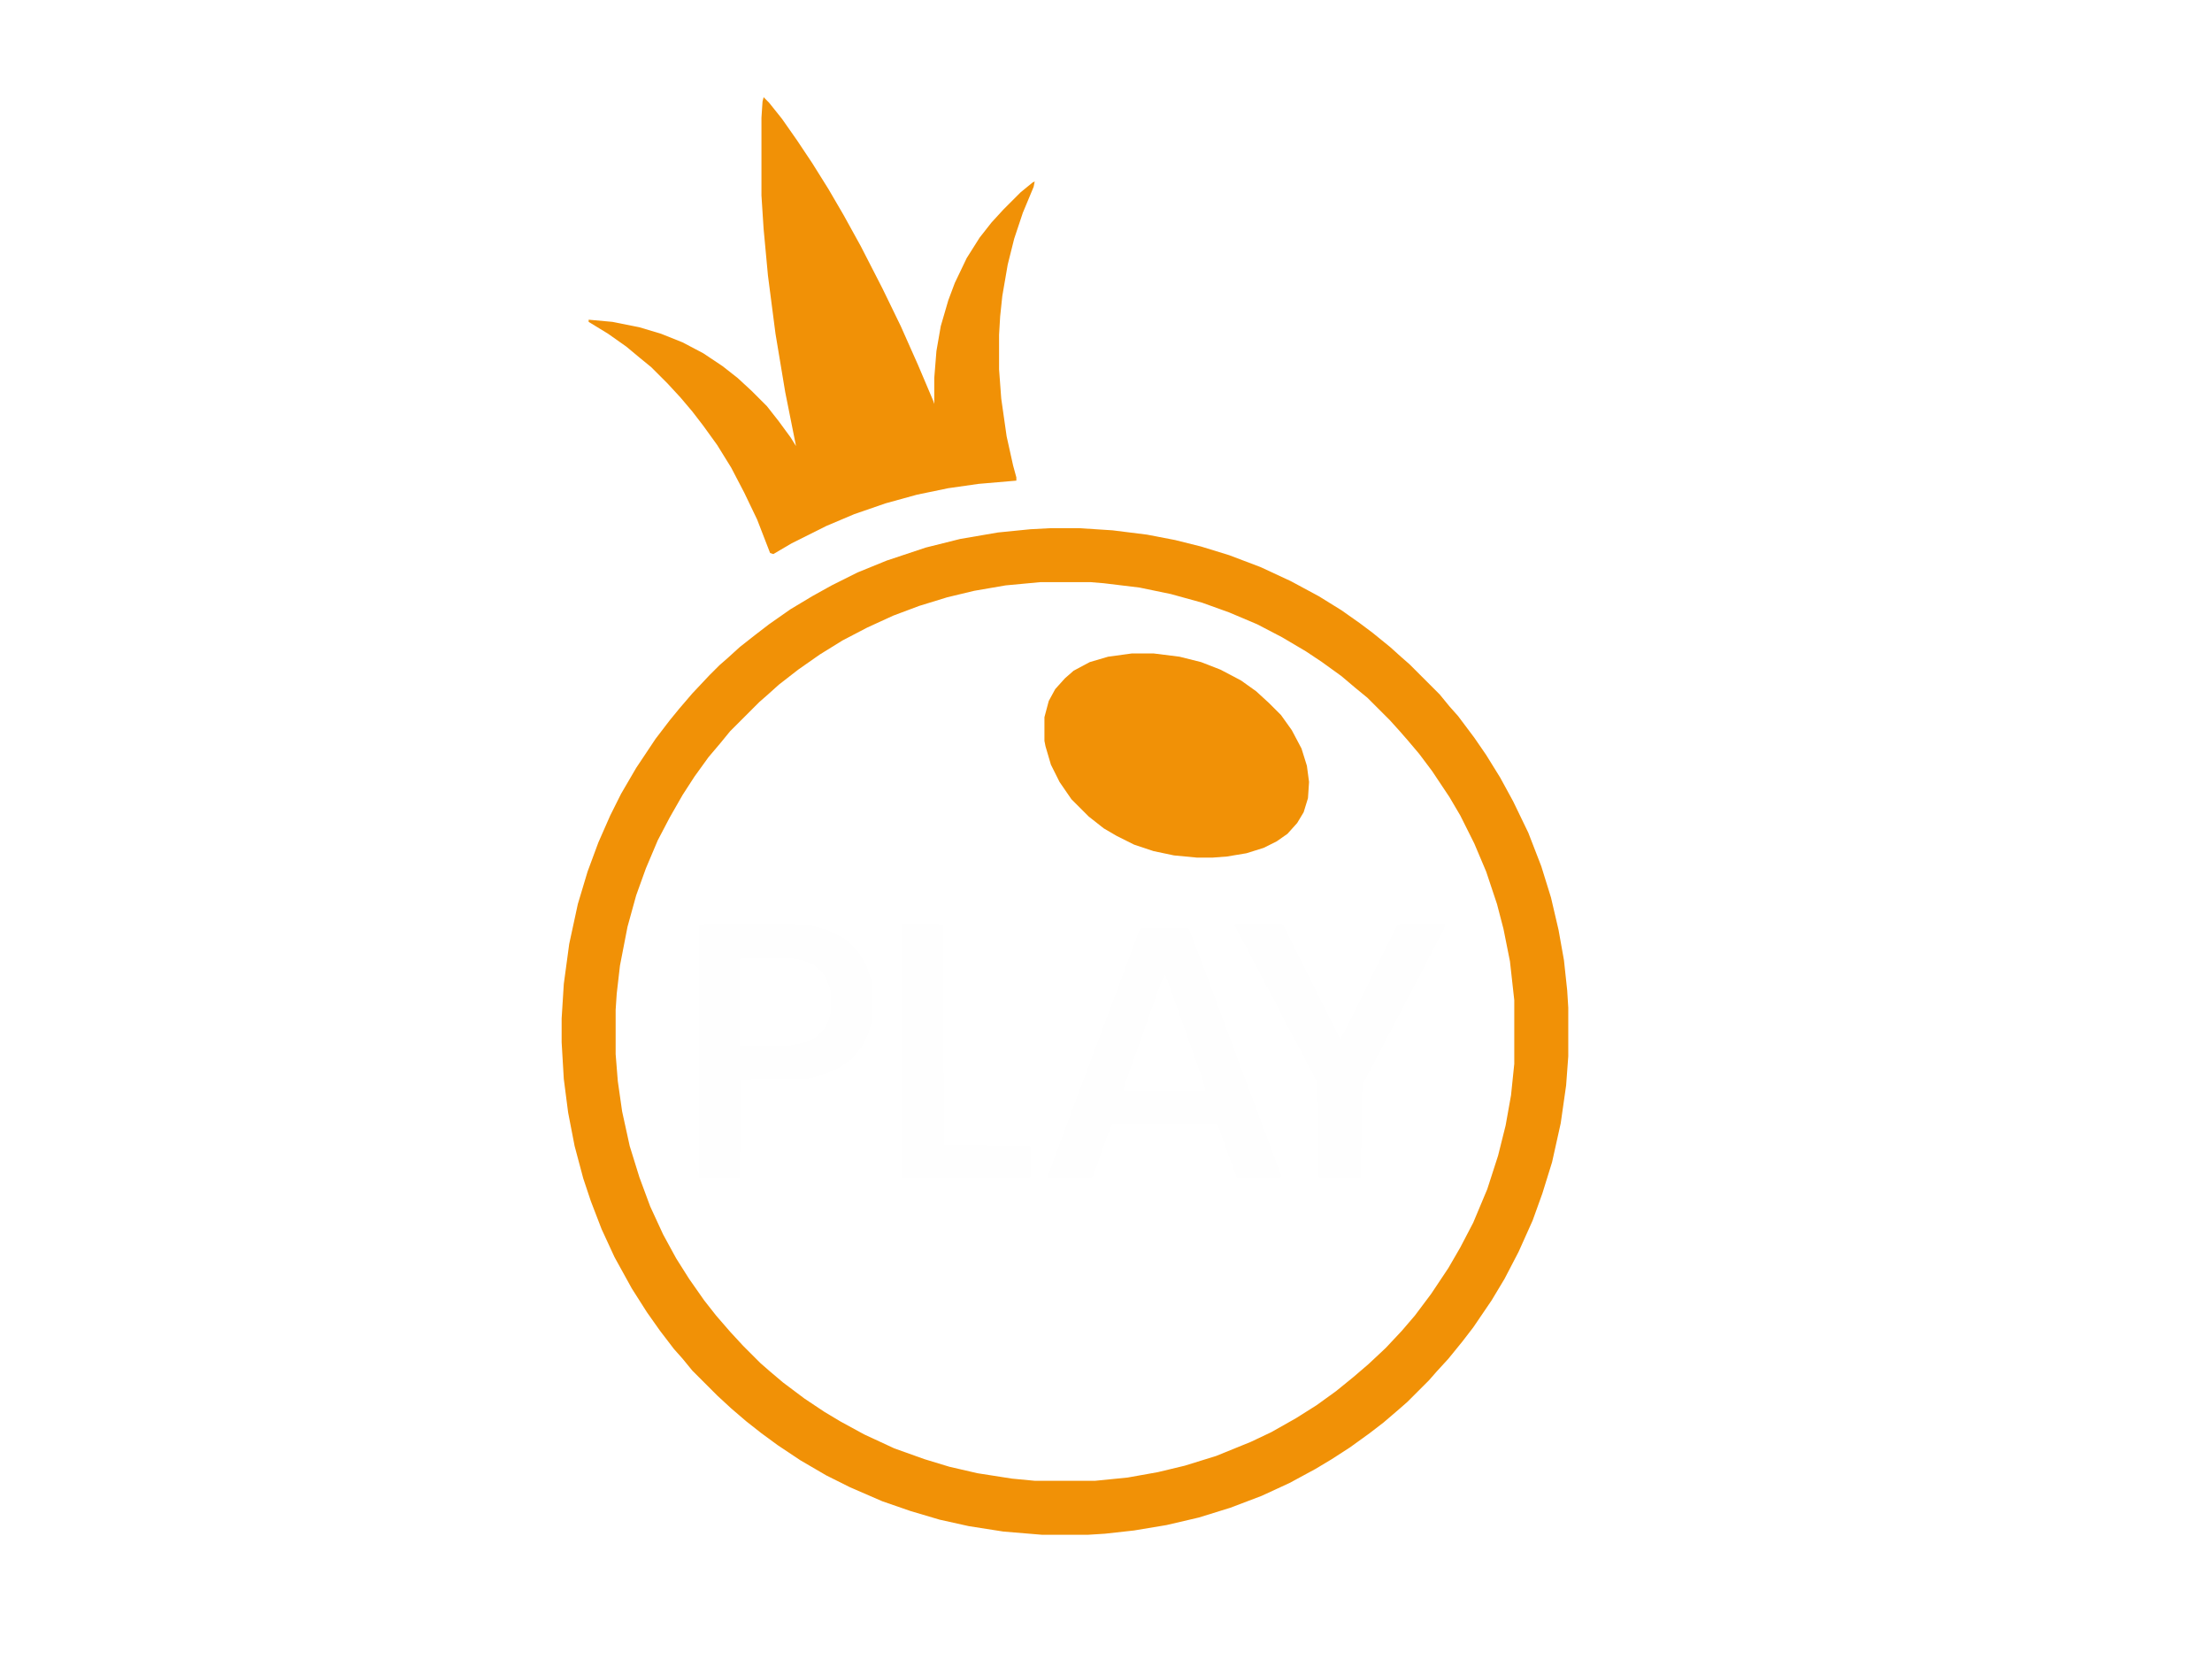
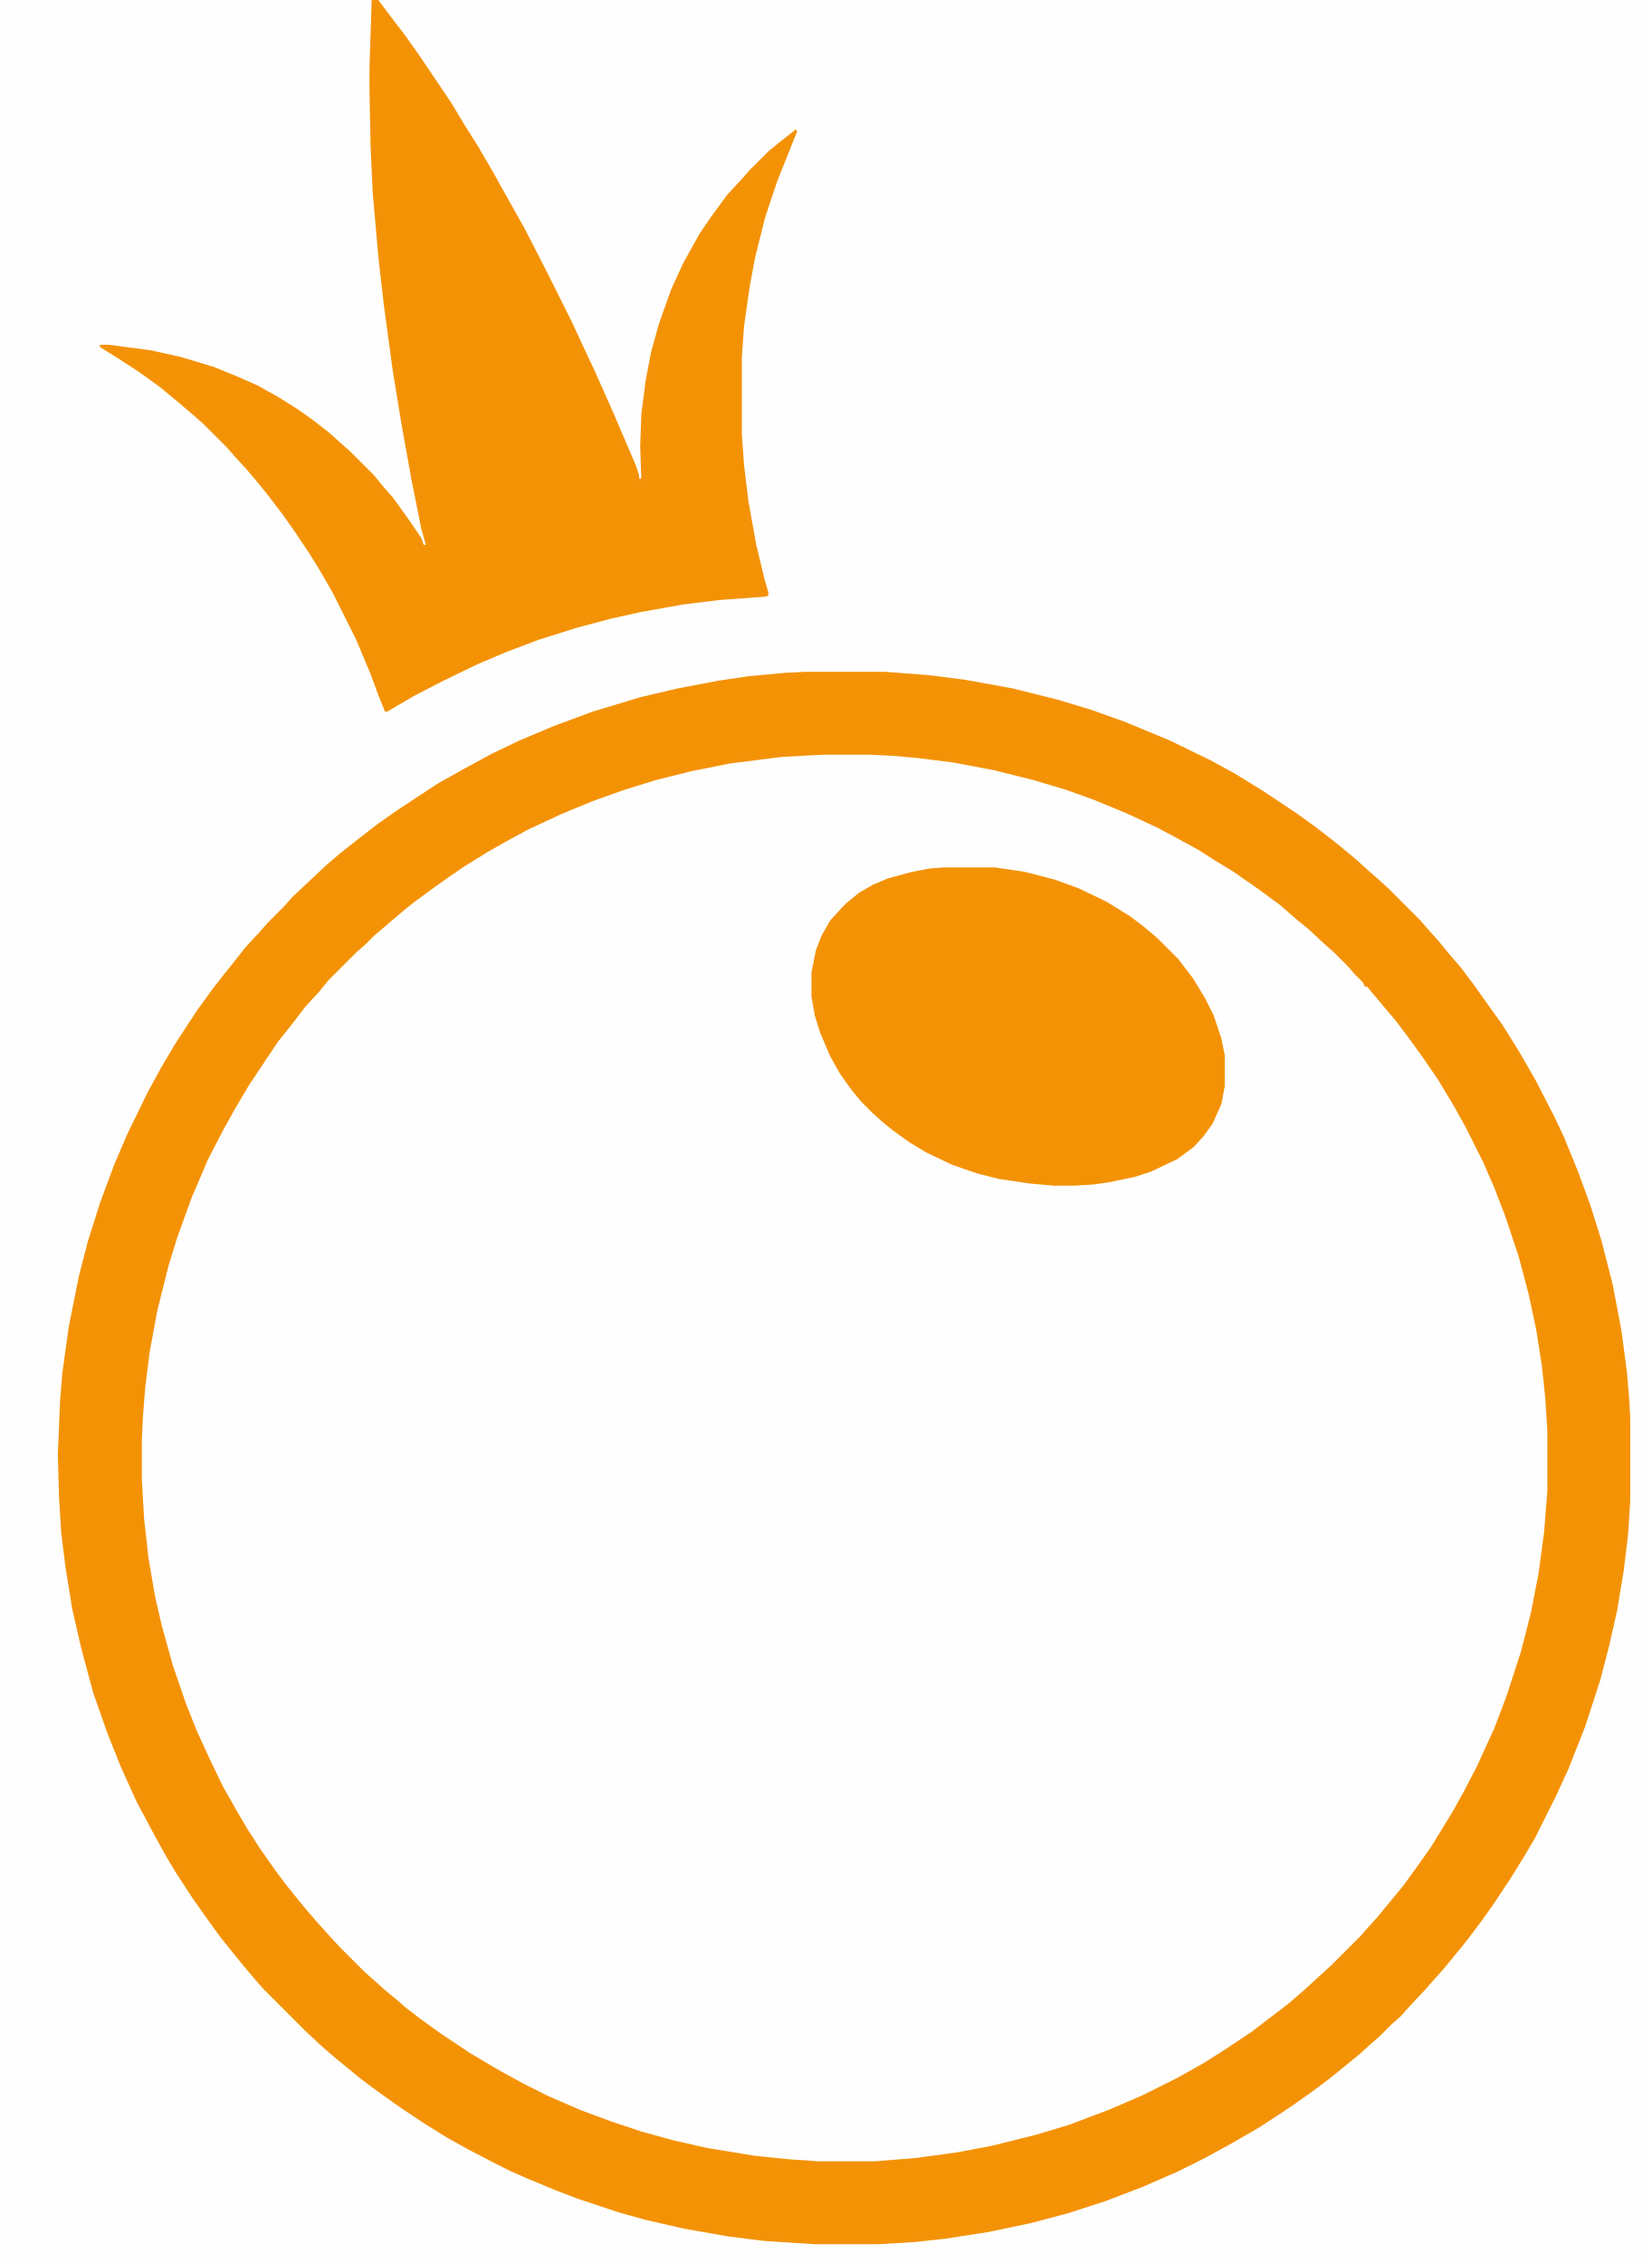
- <svg xmlns="http://www.w3.org/2000/svg" version="1.1" viewBox="0 0 2048 1536" width="1024" height="768">
-   <path transform="translate(973,489)" d="m0 0h26l31 2 32 4 26 5 24 6 26 8 29 11 28 13 26 14 21 13 17 12 12 9 16 13 10 9 8 7 28 28 9 11 8 9 15 20 11 16 13 21 12 22 14 29 12 31 9 29 7 30 5 28 3 28 1 16v45l-2 27-5 35-8 36-9 29-9 25-13 29-13 25-12 20-17 25-10 13-13 16-11 12-7 8-20 20-8 7-14 12-13 10-18 13-17 11-15 9-24 13-26 12-29 11-29 9-30 7-30 5-27 3-16 1h-42l-36-3-32-5-27-6-27-8-26-9-30-13-22-11-24-14-21-14-15-11-14-11-14-12-13-12-23-23-9-11-8-9-13-17-12-17-14-22-16-29-12-26-10-26-7-21-8-30-6-31-4-31-2-34v-22l2-32 5-37 8-37 9-30 10-27 11-25 10-20 14-24 18-27 13-17 9-11 12-14 16-17 9-9 8-7 11-10 14-11 13-10 20-14 20-12 18-10 24-12 27-11 36-12 32-8 35-6 30-3zm-10 50-32 3-29 5-25 6-26 8-24 9-24 11-23 12-21 13-20 14-18 14-10 9-8 7-27 27-9 11-11 13-13 18-11 17-12 21-11 21-11 26-9 25-8 29-7 36-3 26-1 15v41l2 25 4 28 7 32 9 29 10 27 12 26 12 22 12 19 14 20 11 14 13 15 12 13 16 16 8 7 13 11 20 15 18 12 15 9 22 12 28 13 28 10 23 7 26 6 32 5 21 2h56l30-3 28-5 25-6 29-9 32-13 19-9 23-13 19-12 18-13 16-13 14-12 16-15 15-16 12-14 15-20 16-24 11-19 12-23 13-31 10-31 7-28 5-28 3-29v-59l-4-36-6-30-6-23-10-30-11-26-13-26-10-17-16-24-12-16-11-13-7-8-9-10-21-21-11-9-13-11-18-13-15-10-22-13-23-12-26-11-25-9-29-8-29-6-33-4-12-1z" fill="#F19106" />
-   <path transform="translate(707,90)" d="m0 0 5 5 12 15 14 20 14 21 15 24 14 24 16 29 20 39 17 35 16 36 14 33 1 3v-24l2-25 4-23 7-24 6-16 11-23 12-19 11-14 11-12 16-16 11-9 2-1-1 5-10 24-8 24-6 24-5 29-2 19-1 17v32l2 27 5 35 6 27 3 11v3l-35 3-28 4-29 6-29 8-29 10-26 11-32 16-17 10-3-1-12-31-12-25-12-23-13-21-13-18-10-13-11-13-12-13-15-15-11-9-12-10-17-12-18-11v-2l22 2 25 5 20 6 20 8 19 10 18 12 14 11 13 12 14 14 11 14 11 15 5 8-10-50-9-54-7-54-4-43-2-31v-72l1-15z" fill="#F19106" />
-   <path transform="translate(1048,605)" d="m0 0h20l24 3 20 5 18 7 19 10 14 10 12 11 11 11 10 14 9 17 5 16 2 15-1 15-4 13-6 10-9 10-10 7-12 6-16 5-18 3-13 1h-15l-21-2-19-4-18-6-16-8-12-7-14-11-16-16-11-16-8-16-5-17-1-5v-22l4-15 6-11 9-10 8-7 15-8 17-5z" fill="#F19106" />
-   <path transform="translate(1057,859)" d="m0 0h43l4 9 21 56 23 62 21 56 17 46v2h-41l-7-19-11-31h-97l-5 12-13 37-1 1h-41l3-9 17-46 39-104 26-70zm21 44-4 9-19 54-15 42v2h76l-2-9-17-48-16-45-2-5z" fill="#FEFEFE" />
-   <path transform="translate(662,855)" d="m0 0h67l22 2 15 4 16 8 11 10 9 14 5 15 1 6v28l-4 15-6 12-9 11-11 8-13 6-15 4-7 1-57 1-1 90h-38v-234zm24 32-1 1v80h47l14-3 10-5 7-7 4-8 2-7v-21l-4-11-4-6-8-7-10-4-12-2z" fill="#FEFEFE" />
-   <path transform="translate(1144,855)" d="m0 0h43l3 5 51 102 10-19 26-53 17-34 5-1h39l-1 5-10 19-14 27-10 19-12 23-10 19-12 23-7 13-1 9-1 78h-39l-1-87-15-29-12-22-10-20-12-22-17-33-11-20z" fill="#FEFEFE" />
-   <path transform="translate(836,855)" d="m0 0h26l11 1 1 204 80 1v29h-119v-234z" fill="#FEFEFE" />
+ <svg xmlns="http://www.w3.org/2000/svg" version="1.1" viewBox="0 0 1494 2048" width="489" height="670">
+   <path transform="translate(0)" d="m0 0h1494v2048h-1494z" fill="#FEFEFE" />
+   <path transform="translate(744,683)" d="m0 0h43l33 2 27 3 32 5 37 8 36 10 30 10 30 12 20 9 32 16 22 12 22 14 18 12 17 12 17 13 28 24 15 14 12 11 10 10 7 8 3 3v2h2l7 8 11 13 12 15 14 19 14 20 12 19 14 24 11 20 11 23 11 26 13 35 9 29 10 40 7 38 4 31 2 21 1 21v54l-3 38-5 37-7 36-9 35-15 46-13 32-16 34-12 23-10 17-12 19-10 15-13 18-11 14-14 17-10 11-7 8-9 10-27 27-8 7-12 11-11 9-14 11-20 15-30 20-22 13-24 13-26 13-31 13-35 13-34 10-33 8-32 6-37 5-37 3h-50l-39-3-33-4-34-6-38-9-30-9-28-10-27-11-26-12-22-11-14-8-30-18-19-13-17-12-14-11-10-8-10-9-8-7-10-9-8-7-25-25-7-8-9-10-9-11-11-13-12-16-14-20-11-17-15-25-15-28-15-32-10-24-10-28-8-25-10-38-5-24-6-40-3-33-1-23v-36l2-36 4-36 5-30 8-36 8-29 12-36 8-21 16-36 15-29 16-27 10-16 13-19 10-14 12-15 11-14 12-13 9-11 29-29 8-7 13-12 11-9 12-10 36-26 20-13 25-15 23-12 16-8 24-11 31-12 36-12 29-8 37-8 33-5 25-3z" fill="#FEFEFE" />
+   <path transform="translate(728,608)" d="m0 0h73l39 3 32 4 44 8 40 10 30 9 31 11 41 17 37 18 22 12 26 16 30 20 18 13 18 14 17 14 11 10 8 7 10 9 30 30 7 8 9 10 9 11 12 14 12 16 12 17 13 18 15 24 15 26 17 33 9 19 13 32 11 30 10 32 10 39 8 42 5 38 2 23 1 19v74l-2 31-4 33-6 36-7 31-8 31-14 43-15 38-12 26-18 36-10 17-13 21-16 24-10 14-12 16-13 16-9 11-9 10-7 8-15 16-8 9-8 7-11 11-8 7-10 9-11 9-16 13-16 12-17 12-15 10-17 11-26 15-22 12-24 12-32 14-34 13-34 11-34 9-38 8-39 6-27 3-34 2h-57l-46-3-32-4-40-7-35-8-25-7-36-12-21-8-24-10-16-7-16-8-23-12-18-10-21-13-21-14-17-12-19-14-22-18-14-12-15-14-38-38-7-8-11-13-9-11-12-15-13-18-12-17-15-23-9-15-10-18-17-32-14-31-12-30-13-37-11-41-8-35-6-37-4-32-2-33-1-38 2-48 2-25 6-43 9-45 8-31 11-35 13-35 12-28 18-37 12-22 13-22 13-20 8-12 13-18 11-14 8-10 11-14 13-14 7-8 15-15 7-8 32-30 13-11 14-11 18-14 17-12 38-25 25-14 24-13 25-12 31-13 35-13 43-13 34-8 37-7 27-4 32-3zm16 75-37 2-47 6-35 7-32 8-29 9-28 10-29 12-30 14-22 12-14 8-21 13-16 11-14 10-15 11-10 8-13 11-14 12-8 8-8 7-25 25-9 11-12 13-13 17-12 15-26 39-13 22-10 18-14 27-15 35-13 36-8 26-10 40-7 38-4 32-2 26-1 21v36l2 35 4 36 6 35 6 26 10 36 12 35 10 25 11 24 12 25 13 23 10 17 11 17 14 20 9 12 8 10 9 11 12 14 9 10 11 12 23 23 8 7 10 9 11 9 8 7 13 10 18 13 27 18 27 16 22 12 22 11 30 13 27 10 27 9 29 8 31 7 43 7 29 3 29 2h50l37-3 37-5 32-6 40-10 30-9 37-14 30-13 32-16 23-13 19-12 24-16 21-16 13-10 15-13 24-22 26-26 7-8 9-10 9-11 14-17 13-18 12-17 11-18 8-13 10-18 12-23 16-35 11-29 13-40 9-35 7-36 5-37 3-38v-54l-2-31-3-28-5-32-7-33-9-34-12-36-10-26-10-23-16-32-10-18-15-25-13-19-13-18-12-16-22-26-4-5h-2l-2-4-7-7-7-8-12-12-8-7-15-14-11-9-15-13-19-14-23-16-18-11-14-9-22-12-15-8-28-13-29-12-25-9-30-9-36-9-37-7-32-4-22-2-21-1z" fill="#F49205" />
+   <path transform="translate(336)" d="m0 0h6l12 16 13 17 12 17 29 43 12 20 12 19 14 24 15 27 13 23 20 39 23 46 13 28 8 17 16 36 21 49 3 9v3h2l-1-29 1-29 4-31 5-26 7-25 11-31 11-24 15-27 11-16 14-19 13-14 7-8 17-17 11-9 14-11 1 2-18 45-11 33-9 36-5 27-5 35-2 28v70l2 28 4 33 7 39 8 33 3 10v3l-3 1-41 3-33 4-39 7-27 6-30 8-35 11-29 11-26 11-33 16-25 13-24 14h-2l-6-15-7-19-13-31-21-42-12-21-10-16-12-18-12-17-13-17-8-10-11-13-11-12-7-8-22-22-8-7-14-12-17-14-18-13-20-13-16-10v-2h8l38 5 27 6 30 9 22 9 18 8 18 10 19 12 14 10 14 11 10 9 8 7 22 22 9 11 8 9 13 18 13 19 2 6h2l-4-14-9-45-9-50-8-49-8-59-5-44-5-57-2-42-1-52v-19z" fill="#F49205" />
+   <path transform="translate(854,785)" d="m0 0h46l27 4 27 7 22 8 25 12 21 13 12 9 13 11 19 19 13 17 11 18 8 16 7 21 3 15v28l-3 16-8 18-8 11-9 10-15 11-23 11-15 5-24 5-14 2-17 1h-19l-22-2-27-4-20-5-23-8-23-11-15-9-14-10-10-8-10-9-10-10-9-11-10-14-9-16-9-21-5-16-3-17v-22l4-20 5-13 8-14 10-11 5-5 11-9 12-7 14-6 22-6 16-3z" fill="#F49205" />
</svg>
